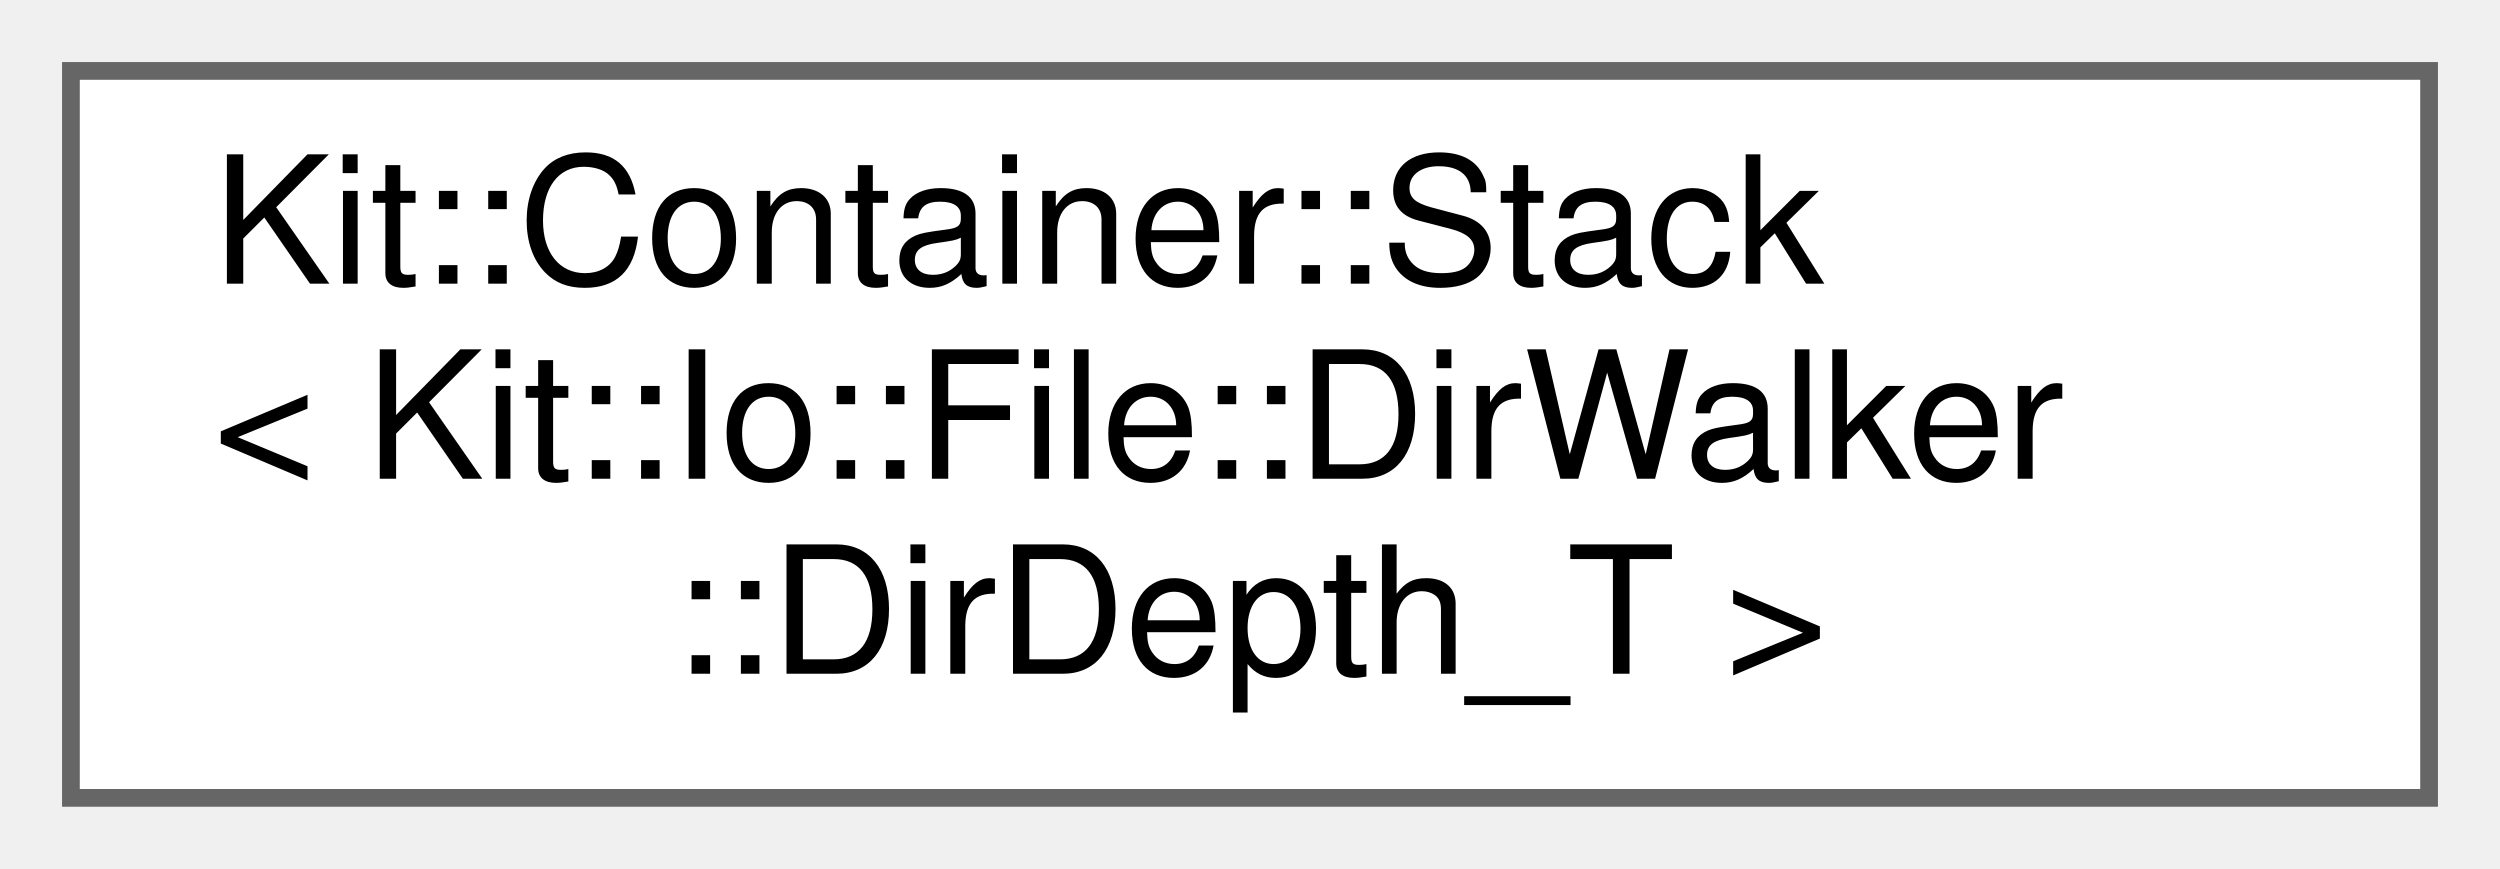
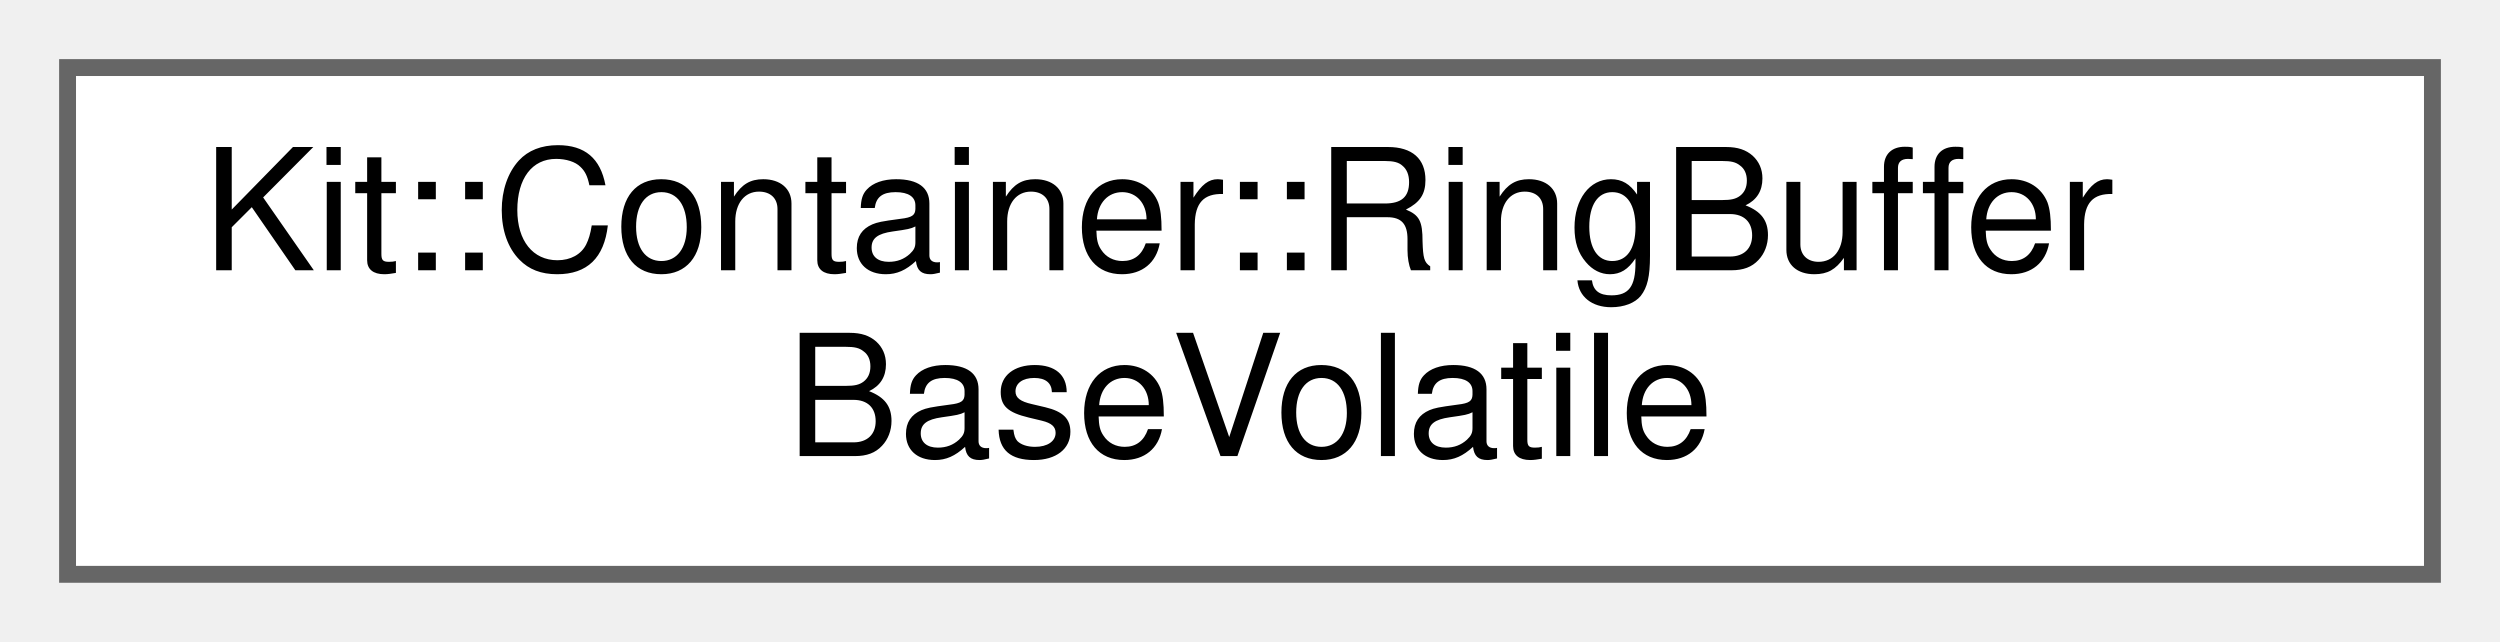
- <svg xmlns="http://www.w3.org/2000/svg" xmlns:xlink="http://www.w3.org/1999/xlink" width="141pt" height="49pt" viewBox="0.00 0.00 141.00 49.00">
-   <g id="graph0" class="graph" transform="scale(1 1) rotate(0) translate(4 45)">
+ <svg xmlns="http://www.w3.org/2000/svg" xmlns:xlink="http://www.w3.org/1999/xlink" width="148pt" height="38pt" viewBox="0.00 0.00 148.00 38.00">
+   <g id="graph0" class="graph" transform="scale(1 1) rotate(0) translate(4 34)">
    <g id="Node000000" class="node">
      <g id="a_Node000000">
-         <a xlink:href="class_kit_1_1_container_1_1_stack.html" target="_top" xlink:title=" ">
-           <polygon fill="white" stroke="#666666" points="133,-41 0,-41 0,0 133,0 133,-41" />
-           <text text-anchor="start" x="8" y="-29" font-family="Helvetica,sans-Serif" font-size="10.00">Kit::Container::Stack</text>
-           <text text-anchor="start" x="8" y="-18" font-family="Helvetica,sans-Serif" font-size="10.00">&lt; Kit::Io::File::DirWalker</text>
-           <text text-anchor="middle" x="66.5" y="-7" font-family="Helvetica,sans-Serif" font-size="10.00">::DirDepth_T &gt;</text>
+         <a xlink:href="class_kit_1_1_container_1_1_ring_buffer_base_volatile.html" target="_top" xlink:title="This 'implementation' class provides the base functionality for a ring buffer.">
+           <polygon fill="white" stroke="#666666" points="140,-30 0,-30 0,0 140,0 140,-30" />
+           <text text-anchor="start" x="8" y="-18" font-family="Helvetica,sans-Serif" font-size="10.00">Kit::Container::RingBuffer</text>
+           <text text-anchor="middle" x="70" y="-7" font-family="Helvetica,sans-Serif" font-size="10.00">BaseVolatile</text>
        </a>
      </g>
    </g>
  </g>
</svg>
